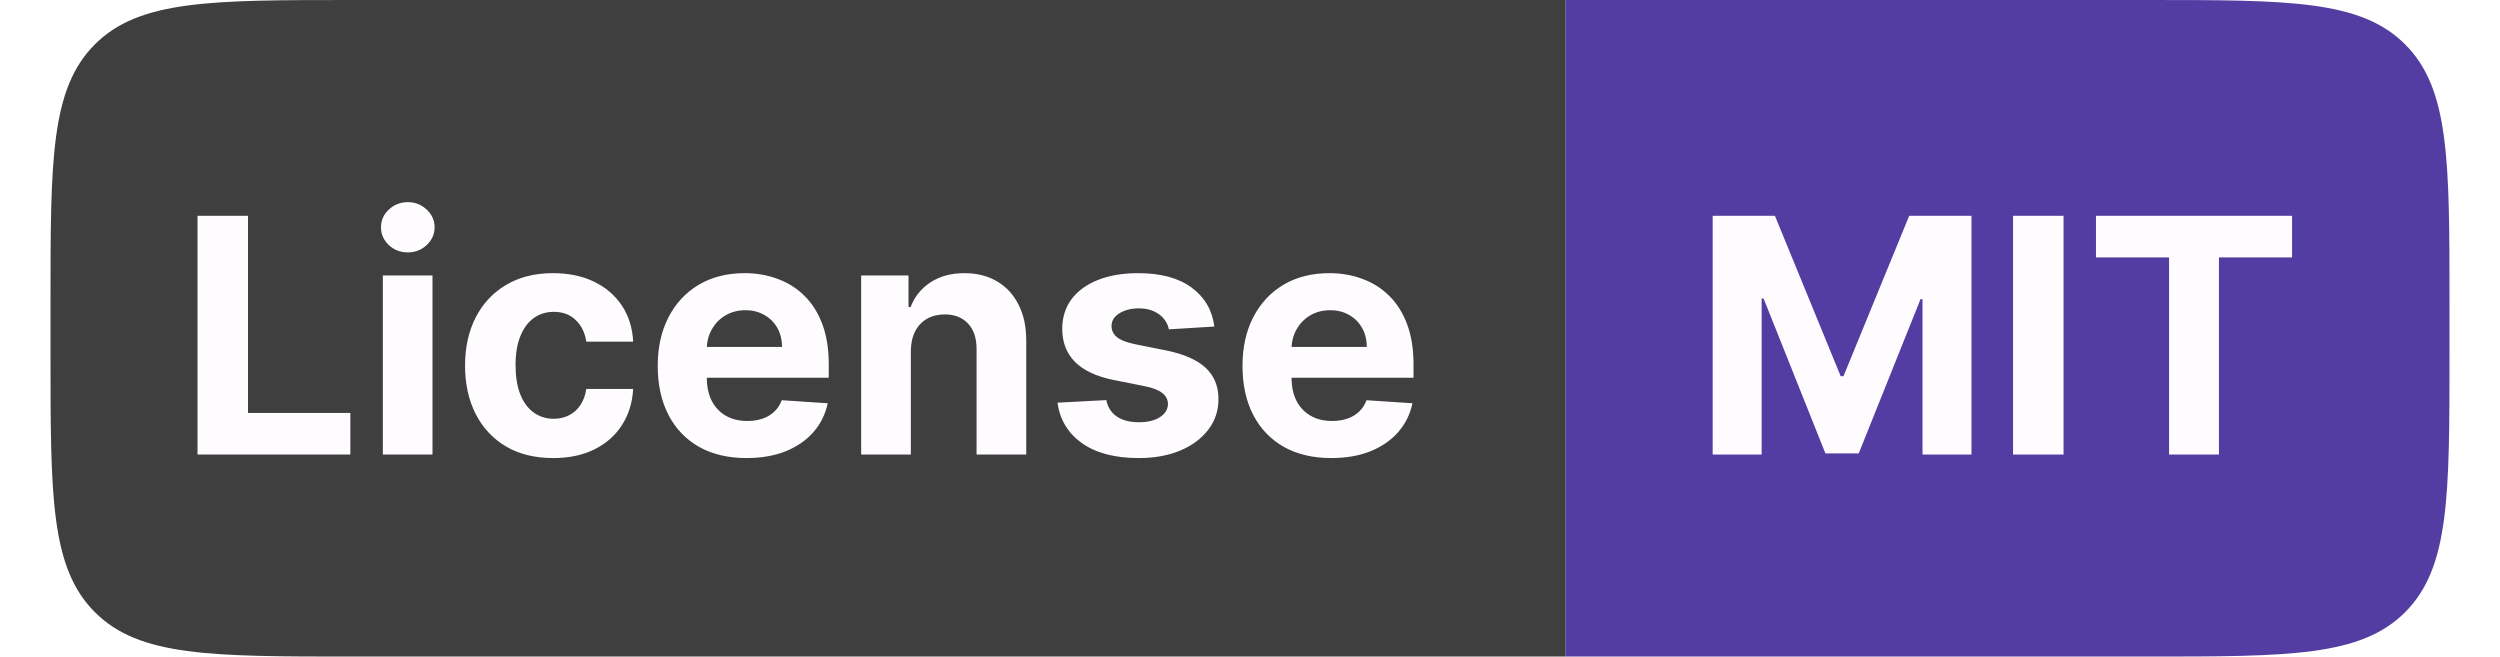
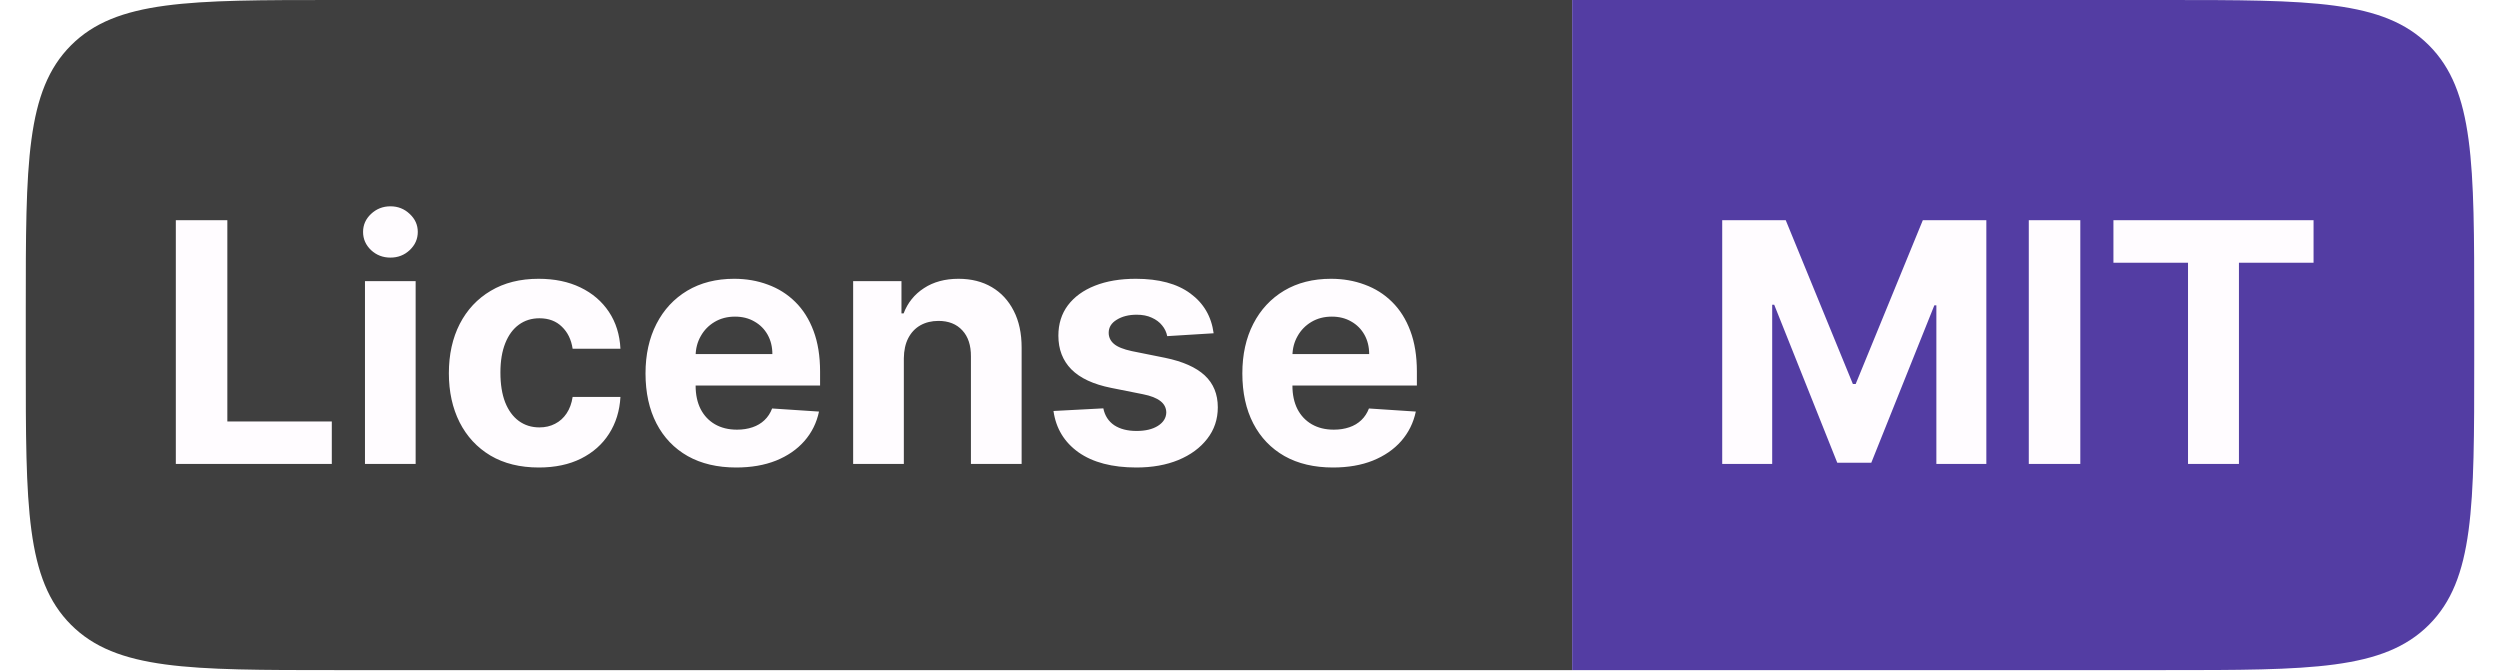
- <svg xmlns="http://www.w3.org/2000/svg" width="99" height="26" viewBox="0 0 99 26" fill="none">
-   <path d="M2 12C2 6.343 2 3.515 3.757 1.757C5.515 0 8.343 0 14 0H62V26H14C8.343 26 5.515 26 3.757 24.243C2 22.485 2 19.657 2 14V12Z" fill="#3F3F3F" />
-   <path d="M7.822 18V8.545H9.821V16.352H13.874V18H7.822ZM15.161 18V10.909H17.127V18H15.161ZM16.149 9.995C15.856 9.995 15.605 9.898 15.396 9.704C15.19 9.507 15.087 9.272 15.087 8.998C15.087 8.727 15.19 8.495 15.396 8.301C15.605 8.104 15.856 8.005 16.149 8.005C16.441 8.005 16.69 8.104 16.897 8.301C17.106 8.495 17.21 8.727 17.21 8.998C17.21 9.272 17.106 9.507 16.897 9.704C16.69 9.898 16.441 9.995 16.149 9.995ZM21.907 18.139C21.18 18.139 20.555 17.985 20.032 17.677C19.512 17.366 19.112 16.935 18.832 16.384C18.555 15.833 18.416 15.199 18.416 14.482C18.416 13.756 18.557 13.119 18.837 12.571C19.12 12.02 19.521 11.591 20.041 11.283C20.562 10.972 21.18 10.817 21.897 10.817C22.516 10.817 23.058 10.929 23.522 11.154C23.987 11.378 24.355 11.694 24.626 12.1C24.896 12.506 25.046 12.983 25.073 13.531H23.218C23.165 13.177 23.027 12.893 22.802 12.677C22.581 12.459 22.29 12.349 21.93 12.349C21.625 12.349 21.359 12.432 21.131 12.599C20.906 12.762 20.731 13 20.605 13.314C20.479 13.628 20.416 14.008 20.416 14.454C20.416 14.907 20.477 15.292 20.6 15.609C20.726 15.926 20.903 16.167 21.131 16.334C21.359 16.5 21.625 16.583 21.93 16.583C22.154 16.583 22.356 16.537 22.534 16.444C22.716 16.352 22.865 16.218 22.982 16.043C23.102 15.864 23.181 15.65 23.218 15.401H25.073C25.043 15.943 24.895 16.42 24.63 16.832C24.369 17.241 24.007 17.561 23.546 17.792C23.084 18.023 22.538 18.139 21.907 18.139ZM29.564 18.139C28.835 18.139 28.207 17.991 27.681 17.695C27.157 17.397 26.754 16.975 26.471 16.43C26.188 15.883 26.046 15.235 26.046 14.487C26.046 13.758 26.188 13.117 26.471 12.566C26.754 12.015 27.153 11.586 27.667 11.278C28.184 10.971 28.79 10.817 29.486 10.817C29.953 10.817 30.389 10.892 30.792 11.043C31.198 11.191 31.552 11.414 31.854 11.712C32.159 12.011 32.396 12.386 32.565 12.839C32.734 13.288 32.819 13.814 32.819 14.418V14.958H26.831V13.739H30.968C30.968 13.456 30.906 13.205 30.783 12.986C30.66 12.768 30.489 12.597 30.27 12.474C30.055 12.348 29.804 12.285 29.518 12.285C29.22 12.285 28.955 12.354 28.724 12.492C28.496 12.628 28.318 12.811 28.189 13.042C28.059 13.27 27.993 13.524 27.99 13.804V14.962C27.99 15.313 28.055 15.616 28.184 15.872C28.316 16.127 28.502 16.324 28.742 16.463C28.983 16.601 29.267 16.671 29.596 16.671C29.815 16.671 30.015 16.64 30.197 16.578C30.378 16.517 30.534 16.424 30.663 16.301C30.792 16.178 30.891 16.027 30.958 15.849L32.777 15.969C32.685 16.406 32.496 16.787 32.209 17.114C31.926 17.437 31.56 17.689 31.111 17.871C30.664 18.049 30.149 18.139 29.564 18.139ZM36.069 13.901V18H34.102V10.909H35.977V12.16H36.06C36.217 11.748 36.48 11.421 36.849 11.181C37.218 10.938 37.666 10.817 38.192 10.817C38.685 10.817 39.114 10.925 39.48 11.14C39.847 11.355 40.131 11.663 40.334 12.063C40.538 12.46 40.639 12.934 40.639 13.485V18H38.672V13.836C38.676 13.402 38.565 13.063 38.34 12.82C38.115 12.574 37.806 12.451 37.412 12.451C37.148 12.451 36.914 12.508 36.711 12.622C36.51 12.736 36.353 12.902 36.24 13.12C36.129 13.336 36.072 13.596 36.069 13.901ZM48.089 12.931L46.288 13.042C46.258 12.888 46.192 12.749 46.09 12.626C45.989 12.5 45.855 12.4 45.688 12.326C45.525 12.249 45.33 12.211 45.102 12.211C44.797 12.211 44.54 12.276 44.331 12.405C44.122 12.531 44.017 12.7 44.017 12.913C44.017 13.082 44.085 13.225 44.22 13.342C44.356 13.459 44.588 13.553 44.917 13.624L46.201 13.882C46.89 14.024 47.404 14.251 47.743 14.565C48.081 14.879 48.251 15.292 48.251 15.803C48.251 16.267 48.114 16.675 47.84 17.026C47.569 17.377 47.196 17.651 46.722 17.848C46.252 18.041 45.708 18.139 45.093 18.139C44.154 18.139 43.406 17.943 42.849 17.552C42.295 17.158 41.971 16.623 41.875 15.946L43.809 15.844C43.868 16.13 44.01 16.349 44.234 16.5C44.459 16.647 44.747 16.721 45.097 16.721C45.442 16.721 45.719 16.655 45.928 16.523C46.141 16.387 46.248 16.213 46.252 16.001C46.248 15.823 46.173 15.676 46.025 15.562C45.878 15.445 45.65 15.356 45.342 15.295L44.114 15.05C43.422 14.912 42.906 14.671 42.568 14.33C42.232 13.988 42.065 13.553 42.065 13.023C42.065 12.568 42.188 12.175 42.434 11.846C42.683 11.517 43.032 11.263 43.482 11.085C43.934 10.906 44.464 10.817 45.07 10.817C45.965 10.817 46.67 11.006 47.184 11.385C47.701 11.763 48.003 12.279 48.089 12.931ZM52.72 18.139C51.991 18.139 51.363 17.991 50.837 17.695C50.314 17.397 49.91 16.975 49.627 16.43C49.344 15.883 49.203 15.235 49.203 14.487C49.203 13.758 49.344 13.117 49.627 12.566C49.91 12.015 50.309 11.586 50.823 11.278C51.34 10.971 51.946 10.817 52.642 10.817C53.11 10.817 53.545 10.892 53.948 11.043C54.355 11.191 54.709 11.414 55.01 11.712C55.315 12.011 55.552 12.386 55.721 12.839C55.89 13.288 55.975 13.814 55.975 14.418V14.958H49.987V13.739H54.124C54.124 13.456 54.062 13.205 53.939 12.986C53.816 12.768 53.645 12.597 53.427 12.474C53.211 12.348 52.961 12.285 52.674 12.285C52.376 12.285 52.111 12.354 51.88 12.492C51.653 12.628 51.474 12.811 51.345 13.042C51.215 13.27 51.149 13.524 51.146 13.804V14.962C51.146 15.313 51.211 15.616 51.34 15.872C51.472 16.127 51.659 16.324 51.899 16.463C52.139 16.601 52.423 16.671 52.753 16.671C52.971 16.671 53.171 16.64 53.353 16.578C53.535 16.517 53.69 16.424 53.819 16.301C53.948 16.178 54.047 16.027 54.115 15.849L55.934 15.969C55.841 16.406 55.652 16.787 55.366 17.114C55.083 17.437 54.716 17.689 54.267 17.871C53.821 18.049 53.305 18.139 52.72 18.139Z" fill="#FFFCFF" />
-   <path d="M62 0H85C90.657 0 93.485 0 95.243 1.757C97 3.515 97 6.343 97 12V14C97 19.657 97 22.485 95.243 24.243C93.485 26 90.657 26 85 26H62V0Z" fill="#533DA3" />
-   <path d="M67.822 8.545H70.287L72.891 14.898H73.001L75.605 8.545H78.07V18H76.131V11.846H76.053L73.606 17.954H72.286L69.839 11.823H69.761V18H67.822V8.545ZM81.716 8.545V18H79.717V8.545H81.716ZM83.001 10.194V8.545H90.766V10.194H87.871V18H85.895V10.194H83.001Z" fill="#FFFCFF" />
+ <svg xmlns="http://www.w3.org/2000/svg" width="97" height="26" viewBox="0 0 97 26" fill="none">
+   <path d="M1 12C1 6.343 1 3.515 2.757 1.757C4.515 0 7.343 0 13 0H61V26H13C7.343 26 4.515 26 2.757 24.243C1 22.485 1 19.657 1 14V12Z" fill="#3F3F3F" />
+   <path d="M6.822 18V8.545H8.821V16.352H12.874V18H6.822ZM14.161 18V10.909H16.127V18H14.161ZM15.149 9.995C14.856 9.995 14.605 9.898 14.396 9.704C14.19 9.507 14.087 9.272 14.087 8.998C14.087 8.727 14.19 8.495 14.396 8.301C14.605 8.104 14.856 8.005 15.149 8.005C15.441 8.005 15.69 8.104 15.897 8.301C16.106 8.495 16.21 8.727 16.21 8.998C16.21 9.272 16.106 9.507 15.897 9.704C15.69 9.898 15.441 9.995 15.149 9.995ZM20.907 18.139C20.18 18.139 19.555 17.985 19.032 17.677C18.512 17.366 18.112 16.935 17.832 16.384C17.555 15.833 17.416 15.199 17.416 14.482C17.416 13.756 17.557 13.119 17.837 12.571C18.12 12.02 18.521 11.591 19.041 11.283C19.562 10.972 20.18 10.817 20.897 10.817C21.516 10.817 22.058 10.929 22.522 11.154C22.987 11.378 23.355 11.694 23.626 12.1C23.896 12.506 24.046 12.983 24.073 13.531H22.218C22.165 13.177 22.027 12.893 21.802 12.677C21.581 12.459 21.29 12.349 20.93 12.349C20.625 12.349 20.359 12.432 20.131 12.599C19.906 12.762 19.731 13 19.605 13.314C19.479 13.628 19.416 14.008 19.416 14.454C19.416 14.907 19.477 15.292 19.6 15.609C19.726 15.926 19.903 16.167 20.131 16.334C20.359 16.5 20.625 16.583 20.93 16.583C21.154 16.583 21.356 16.537 21.534 16.444C21.716 16.352 21.865 16.218 21.982 16.043C22.102 15.864 22.181 15.65 22.218 15.401H24.073C24.043 15.943 23.895 16.42 23.63 16.832C23.369 17.241 23.007 17.561 22.546 17.792C22.084 18.023 21.538 18.139 20.907 18.139ZM28.564 18.139C27.835 18.139 27.207 17.991 26.681 17.695C26.157 17.397 25.754 16.975 25.471 16.43C25.188 15.883 25.046 15.235 25.046 14.487C25.046 13.758 25.188 13.117 25.471 12.566C25.754 12.015 26.153 11.586 26.667 11.278C27.184 10.971 27.79 10.817 28.486 10.817C28.953 10.817 29.389 10.892 29.792 11.043C30.198 11.191 30.552 11.414 30.854 11.712C31.159 12.011 31.396 12.386 31.565 12.839C31.734 13.288 31.819 13.814 31.819 14.418V14.958H25.831V13.739H29.968C29.968 13.456 29.906 13.205 29.783 12.986C29.66 12.768 29.489 12.597 29.27 12.474C29.055 12.348 28.804 12.285 28.518 12.285C28.22 12.285 27.955 12.354 27.724 12.492C27.496 12.628 27.318 12.811 27.189 13.042C27.059 13.27 26.993 13.524 26.99 13.804V14.962C26.99 15.313 27.055 15.616 27.184 15.872C27.316 16.127 27.502 16.324 27.742 16.463C27.983 16.601 28.267 16.671 28.596 16.671C28.815 16.671 29.015 16.64 29.197 16.578C29.378 16.517 29.534 16.424 29.663 16.301C29.792 16.178 29.891 16.027 29.958 15.849L31.777 15.969C31.685 16.406 31.496 16.787 31.209 17.114C30.926 17.437 30.56 17.689 30.111 17.871C29.664 18.049 29.149 18.139 28.564 18.139ZM35.069 13.901V18H33.102V10.909H34.977V12.16H35.06C35.217 11.748 35.48 11.421 35.849 11.181C36.218 10.938 36.666 10.817 37.192 10.817C37.685 10.817 38.114 10.925 38.48 11.14C38.847 11.355 39.131 11.663 39.334 12.063C39.538 12.46 39.639 12.934 39.639 13.485V18H37.672V13.836C37.676 13.402 37.565 13.063 37.34 12.82C37.115 12.574 36.806 12.451 36.412 12.451C36.148 12.451 35.914 12.508 35.711 12.622C35.51 12.736 35.353 12.902 35.24 13.12C35.129 13.336 35.072 13.596 35.069 13.901ZM47.089 12.931L45.288 13.042C45.258 12.888 45.192 12.749 45.09 12.626C44.989 12.5 44.855 12.4 44.688 12.326C44.525 12.249 44.33 12.211 44.102 12.211C43.797 12.211 43.54 12.276 43.331 12.405C43.122 12.531 43.017 12.7 43.017 12.913C43.017 13.082 43.085 13.225 43.22 13.342C43.356 13.459 43.588 13.553 43.917 13.624L45.201 13.882C45.89 14.024 46.404 14.251 46.743 14.565C47.081 14.879 47.251 15.292 47.251 15.803C47.251 16.267 47.114 16.675 46.84 17.026C46.569 17.377 46.196 17.651 45.722 17.848C45.252 18.041 44.708 18.139 44.093 18.139C43.154 18.139 42.406 17.943 41.849 17.552C41.295 17.158 40.971 16.623 40.875 15.946L42.809 15.844C42.868 16.13 43.01 16.349 43.234 16.5C43.459 16.647 43.747 16.721 44.097 16.721C44.442 16.721 44.719 16.655 44.928 16.523C45.141 16.387 45.248 16.213 45.252 16.001C45.248 15.823 45.173 15.676 45.025 15.562C44.878 15.445 44.65 15.356 44.342 15.295L43.114 15.05C42.422 14.912 41.906 14.671 41.568 14.33C41.232 13.988 41.065 13.553 41.065 13.023C41.065 12.568 41.188 12.175 41.434 11.846C41.683 11.517 42.032 11.263 42.482 11.085C42.934 10.906 43.464 10.817 44.07 10.817C44.965 10.817 45.67 11.006 46.184 11.385C46.701 11.763 47.003 12.279 47.089 12.931ZM51.72 18.139C50.991 18.139 50.363 17.991 49.837 17.695C49.314 17.397 48.91 16.975 48.627 16.43C48.344 15.883 48.203 15.235 48.203 14.487C48.203 13.758 48.344 13.117 48.627 12.566C48.91 12.015 49.309 11.586 49.823 11.278C50.34 10.971 50.946 10.817 51.642 10.817C52.11 10.817 52.545 10.892 52.948 11.043C53.355 11.191 53.709 11.414 54.01 11.712C54.315 12.011 54.552 12.386 54.721 12.839C54.89 13.288 54.975 13.814 54.975 14.418V14.958H48.987V13.739H53.124C53.124 13.456 53.062 13.205 52.939 12.986C52.816 12.768 52.645 12.597 52.427 12.474C52.211 12.348 51.961 12.285 51.674 12.285C51.376 12.285 51.111 12.354 50.88 12.492C50.653 12.628 50.474 12.811 50.345 13.042C50.215 13.27 50.149 13.524 50.146 13.804V14.962C50.146 15.313 50.211 15.616 50.34 15.872C50.472 16.127 50.659 16.324 50.899 16.463C51.139 16.601 51.423 16.671 51.753 16.671C51.971 16.671 52.171 16.64 52.353 16.578C52.535 16.517 52.69 16.424 52.819 16.301C52.948 16.178 53.047 16.027 53.115 15.849L54.934 15.969C54.841 16.406 54.652 16.787 54.366 17.114C54.083 17.437 53.716 17.689 53.267 17.871C52.821 18.049 52.305 18.139 51.72 18.139Z" fill="#FFFCFF" />
+   <path d="M61 0H84C89.657 0 92.485 0 94.243 1.757C96 3.515 96 6.343 96 12V14C96 19.657 96 22.485 94.243 24.243C92.485 26 89.657 26 84 26H61V0Z" fill="#533DA3" />
+   <path d="M66.822 8.545H69.287L71.891 14.898H72.001L74.605 8.545H77.07V18H75.131V11.846H75.053L72.606 17.954H71.286L68.839 11.823H68.761V18H66.822V8.545ZM80.716 8.545V18H78.717V8.545H80.716ZM82.001 10.194V8.545H89.766V10.194H86.871V18H84.895V10.194H82.001Z" fill="#FFFCFF" />
</svg>
